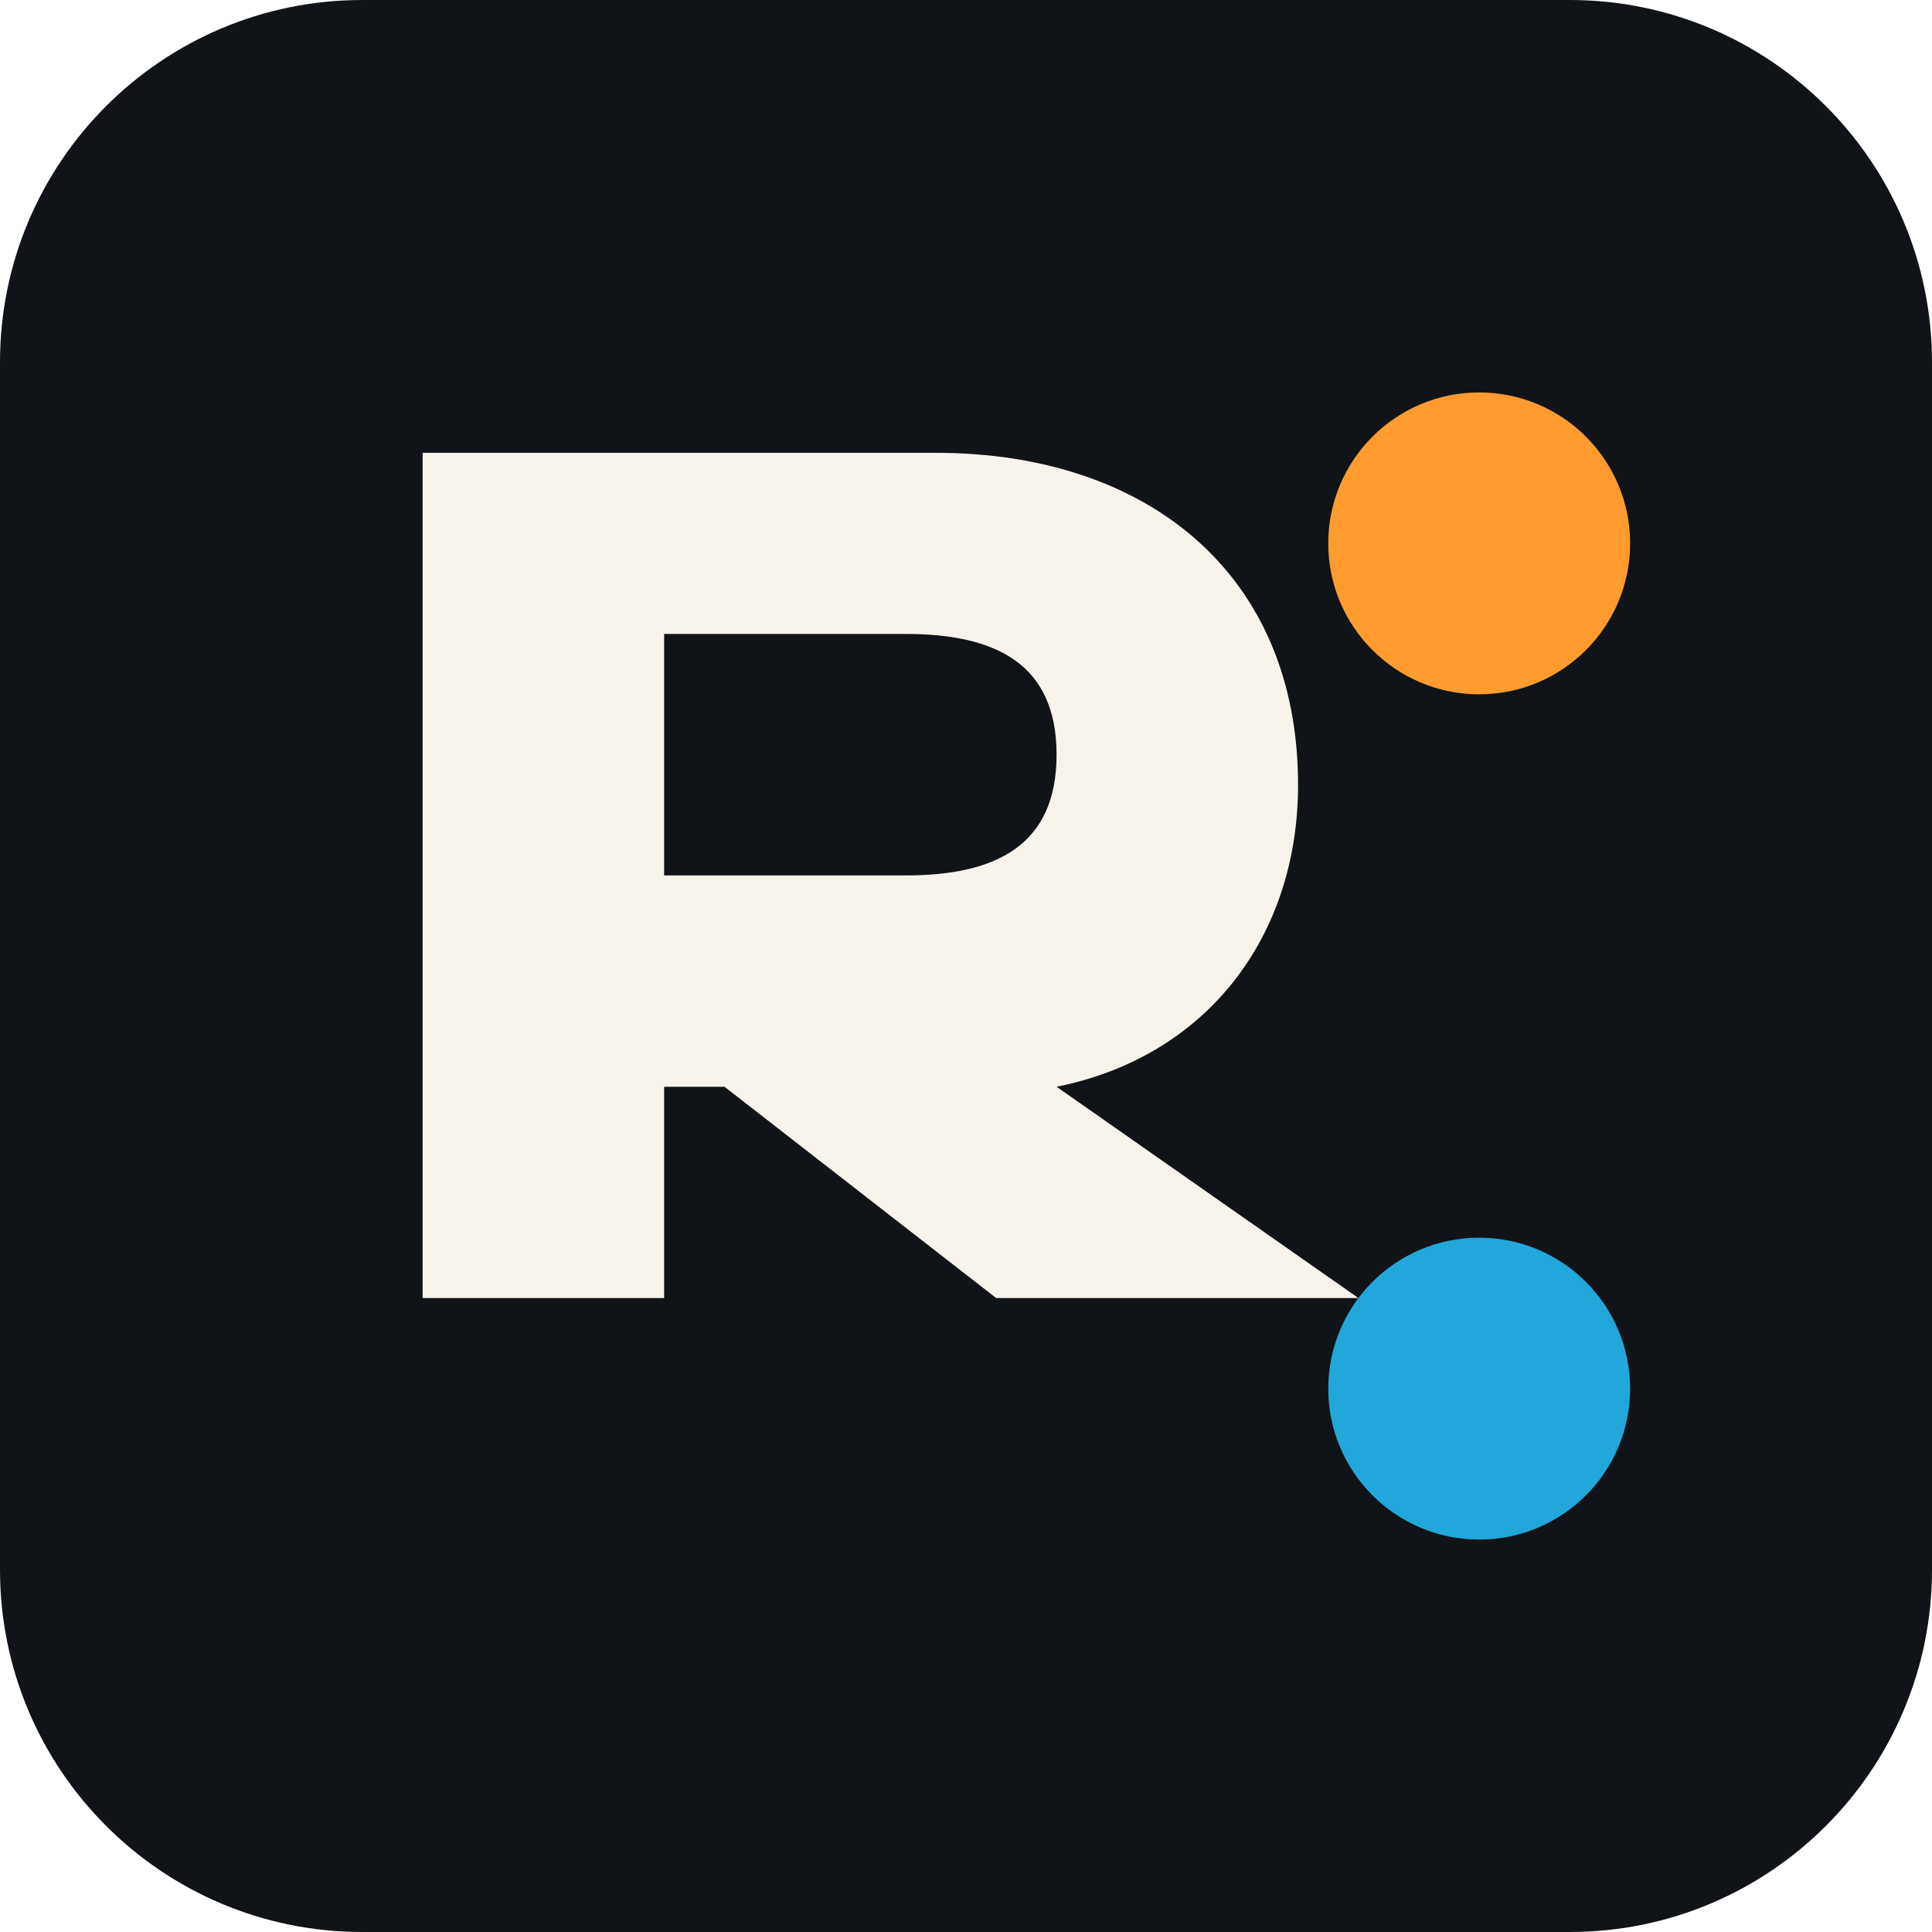
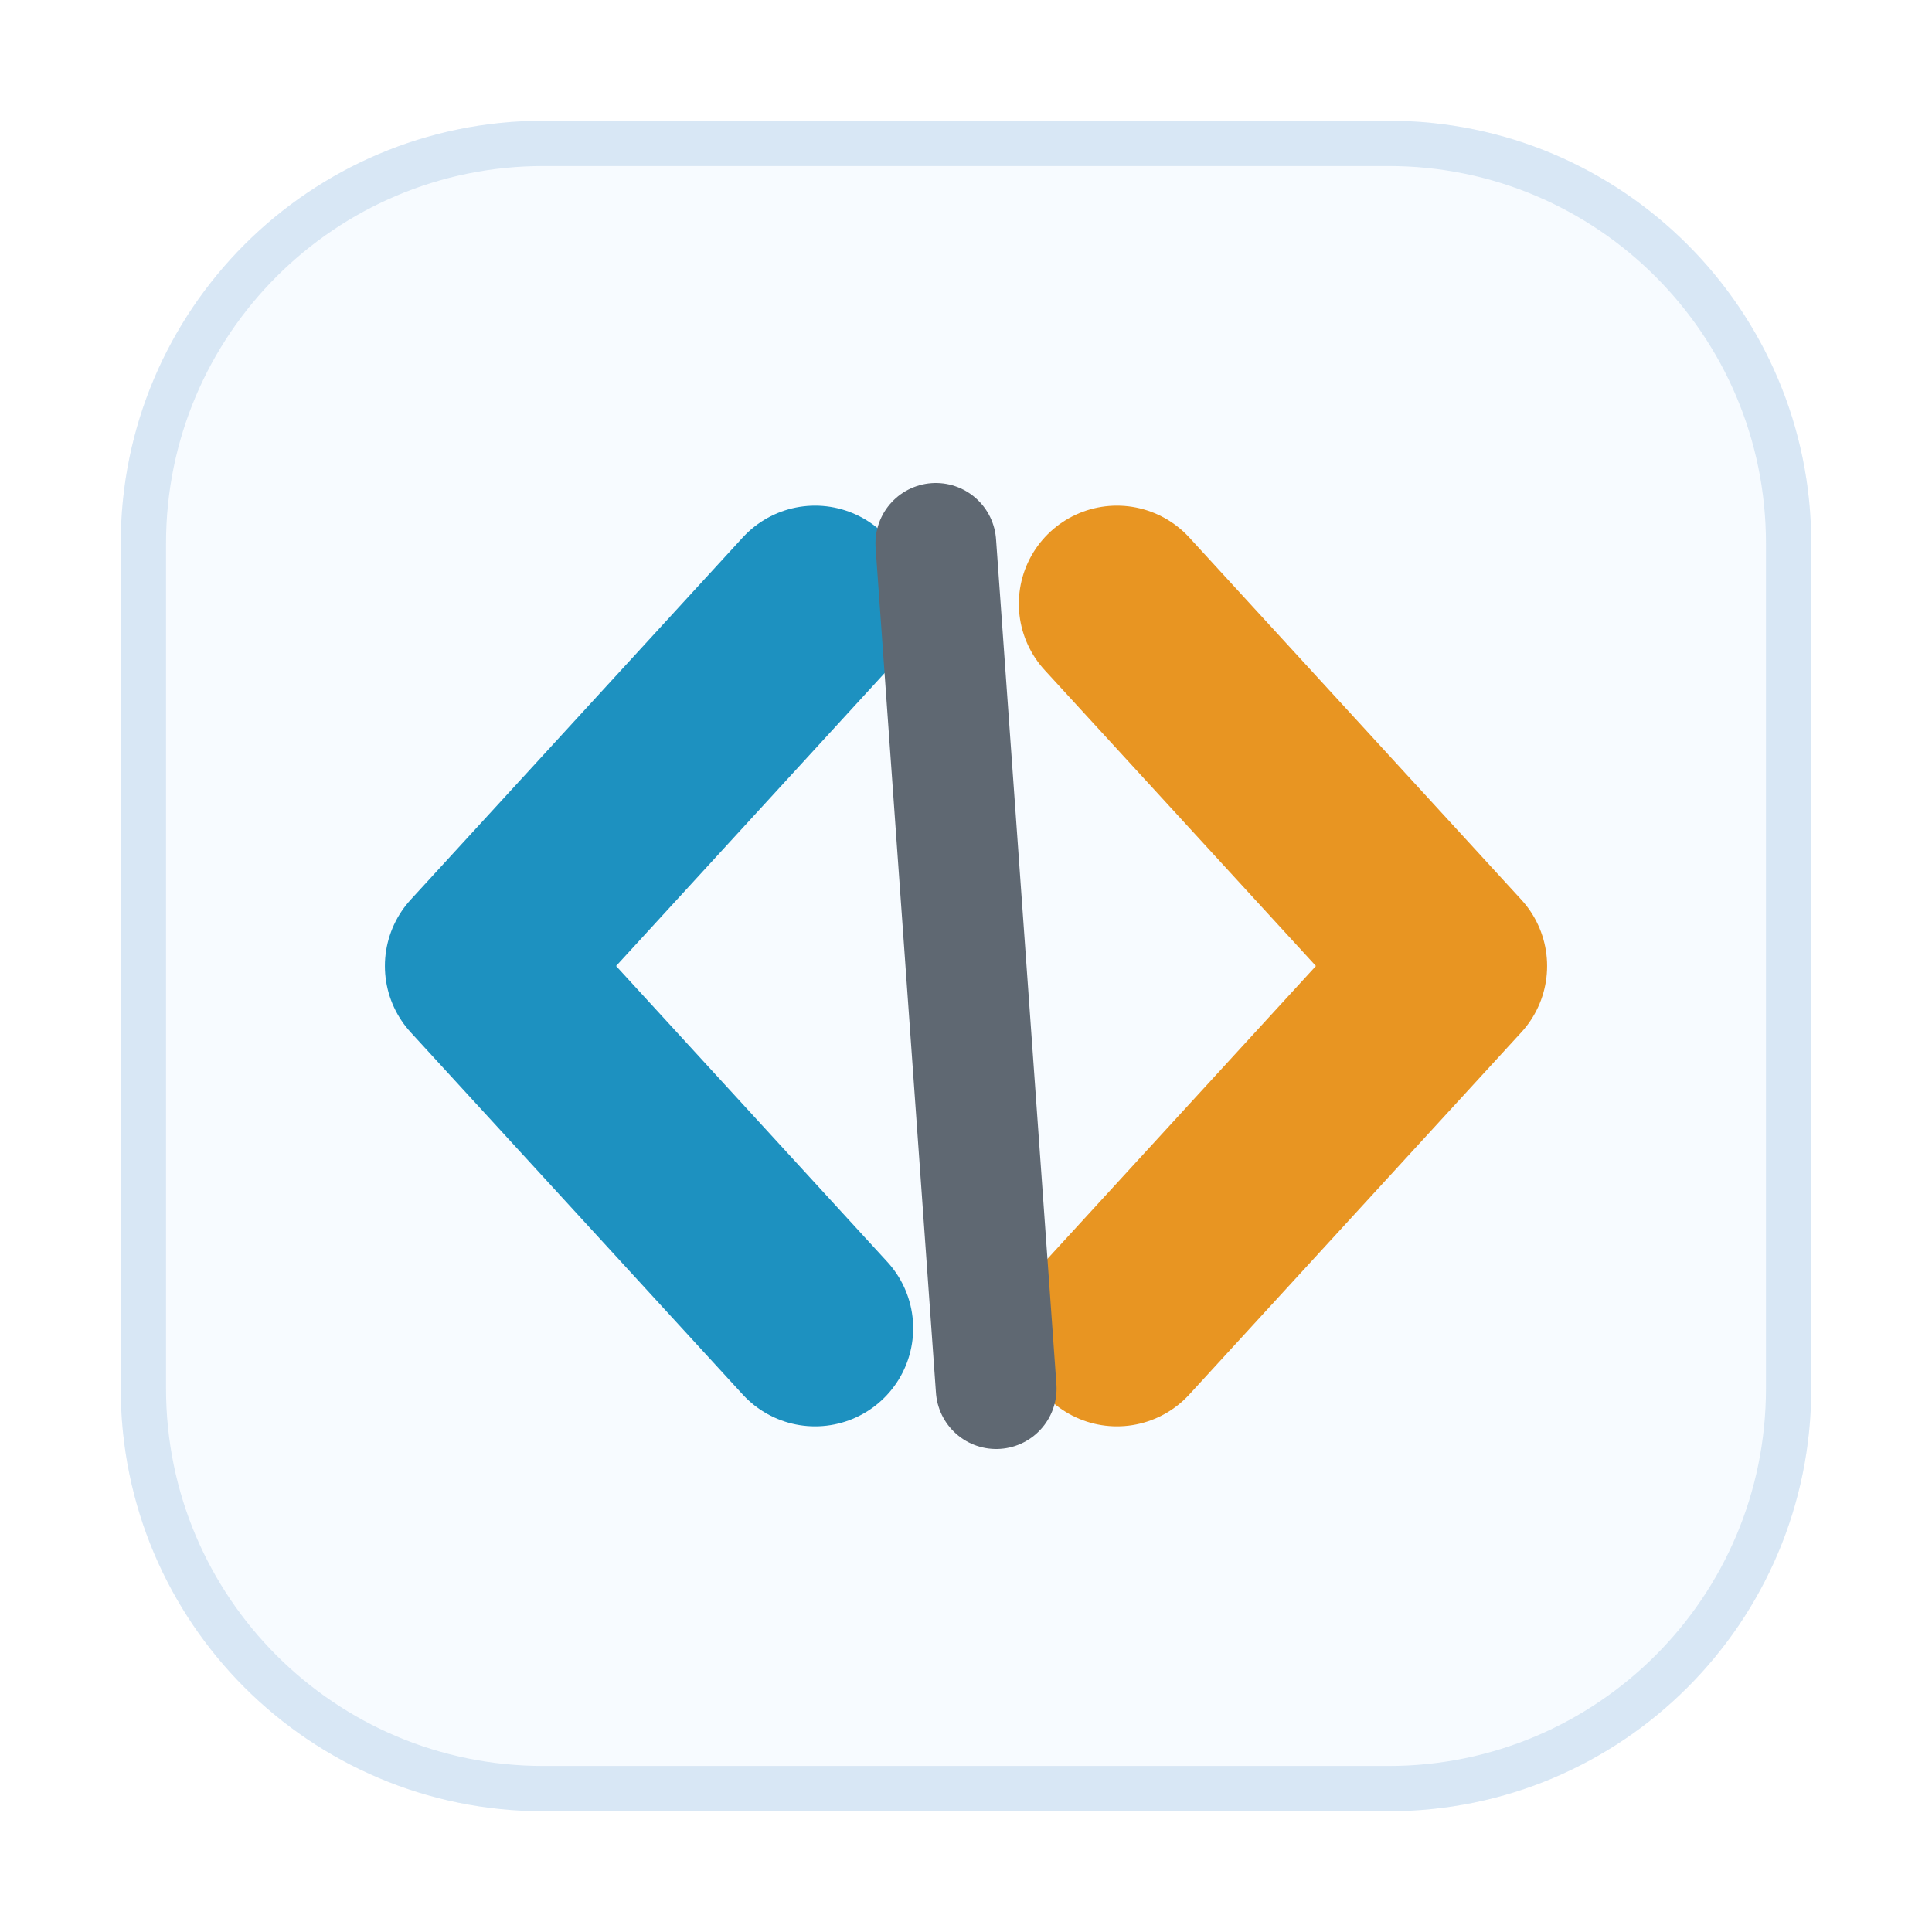
- <svg xmlns="http://www.w3.org/2000/svg" viewBox="0 0 64 64">
-   <rect width="64" height="64" rx="12" fill="#101418" />
-   <path d="M14 43V15h17c7 0 12 4 12 11 0 5-3 9-8 10l10 7H33l-9-7h-2v7H14Zm8-14h8c3 0 5-1 5-4s-2-4-5-4h-8v8Z" fill="#f8f3ea" />
-   <circle cx="49" cy="18" r="5" fill="#ff9b2f" />
-   <circle cx="49" cy="46" r="5" fill="#21a7d9" />
+ <svg xmlns="http://www.w3.org/2000/svg" viewBox="0 0 64 64" role="img" aria-label="Angle bracket role tags">
+   <rect x="4" y="4" width="56" height="56" rx="14" fill="#f7fbff" />
+   <rect x="4.75" y="4.75" width="54.5" height="54.5" rx="13.25" fill="none" stroke="#d8e7f5" stroke-width="1.5" />
+   <path d="M27 20 16 32l11 12" fill="none" stroke="#1d91c0" stroke-width="6.5" stroke-linecap="round" stroke-linejoin="round" />
+   <path d="M37 20 48 32 37 44" fill="none" stroke="#e89522" stroke-width="6.5" stroke-linecap="round" stroke-linejoin="round" />
+   <path d="M31 18 33 46" fill="none" stroke="#5f6872" stroke-width="4" stroke-linecap="round" />
</svg>
